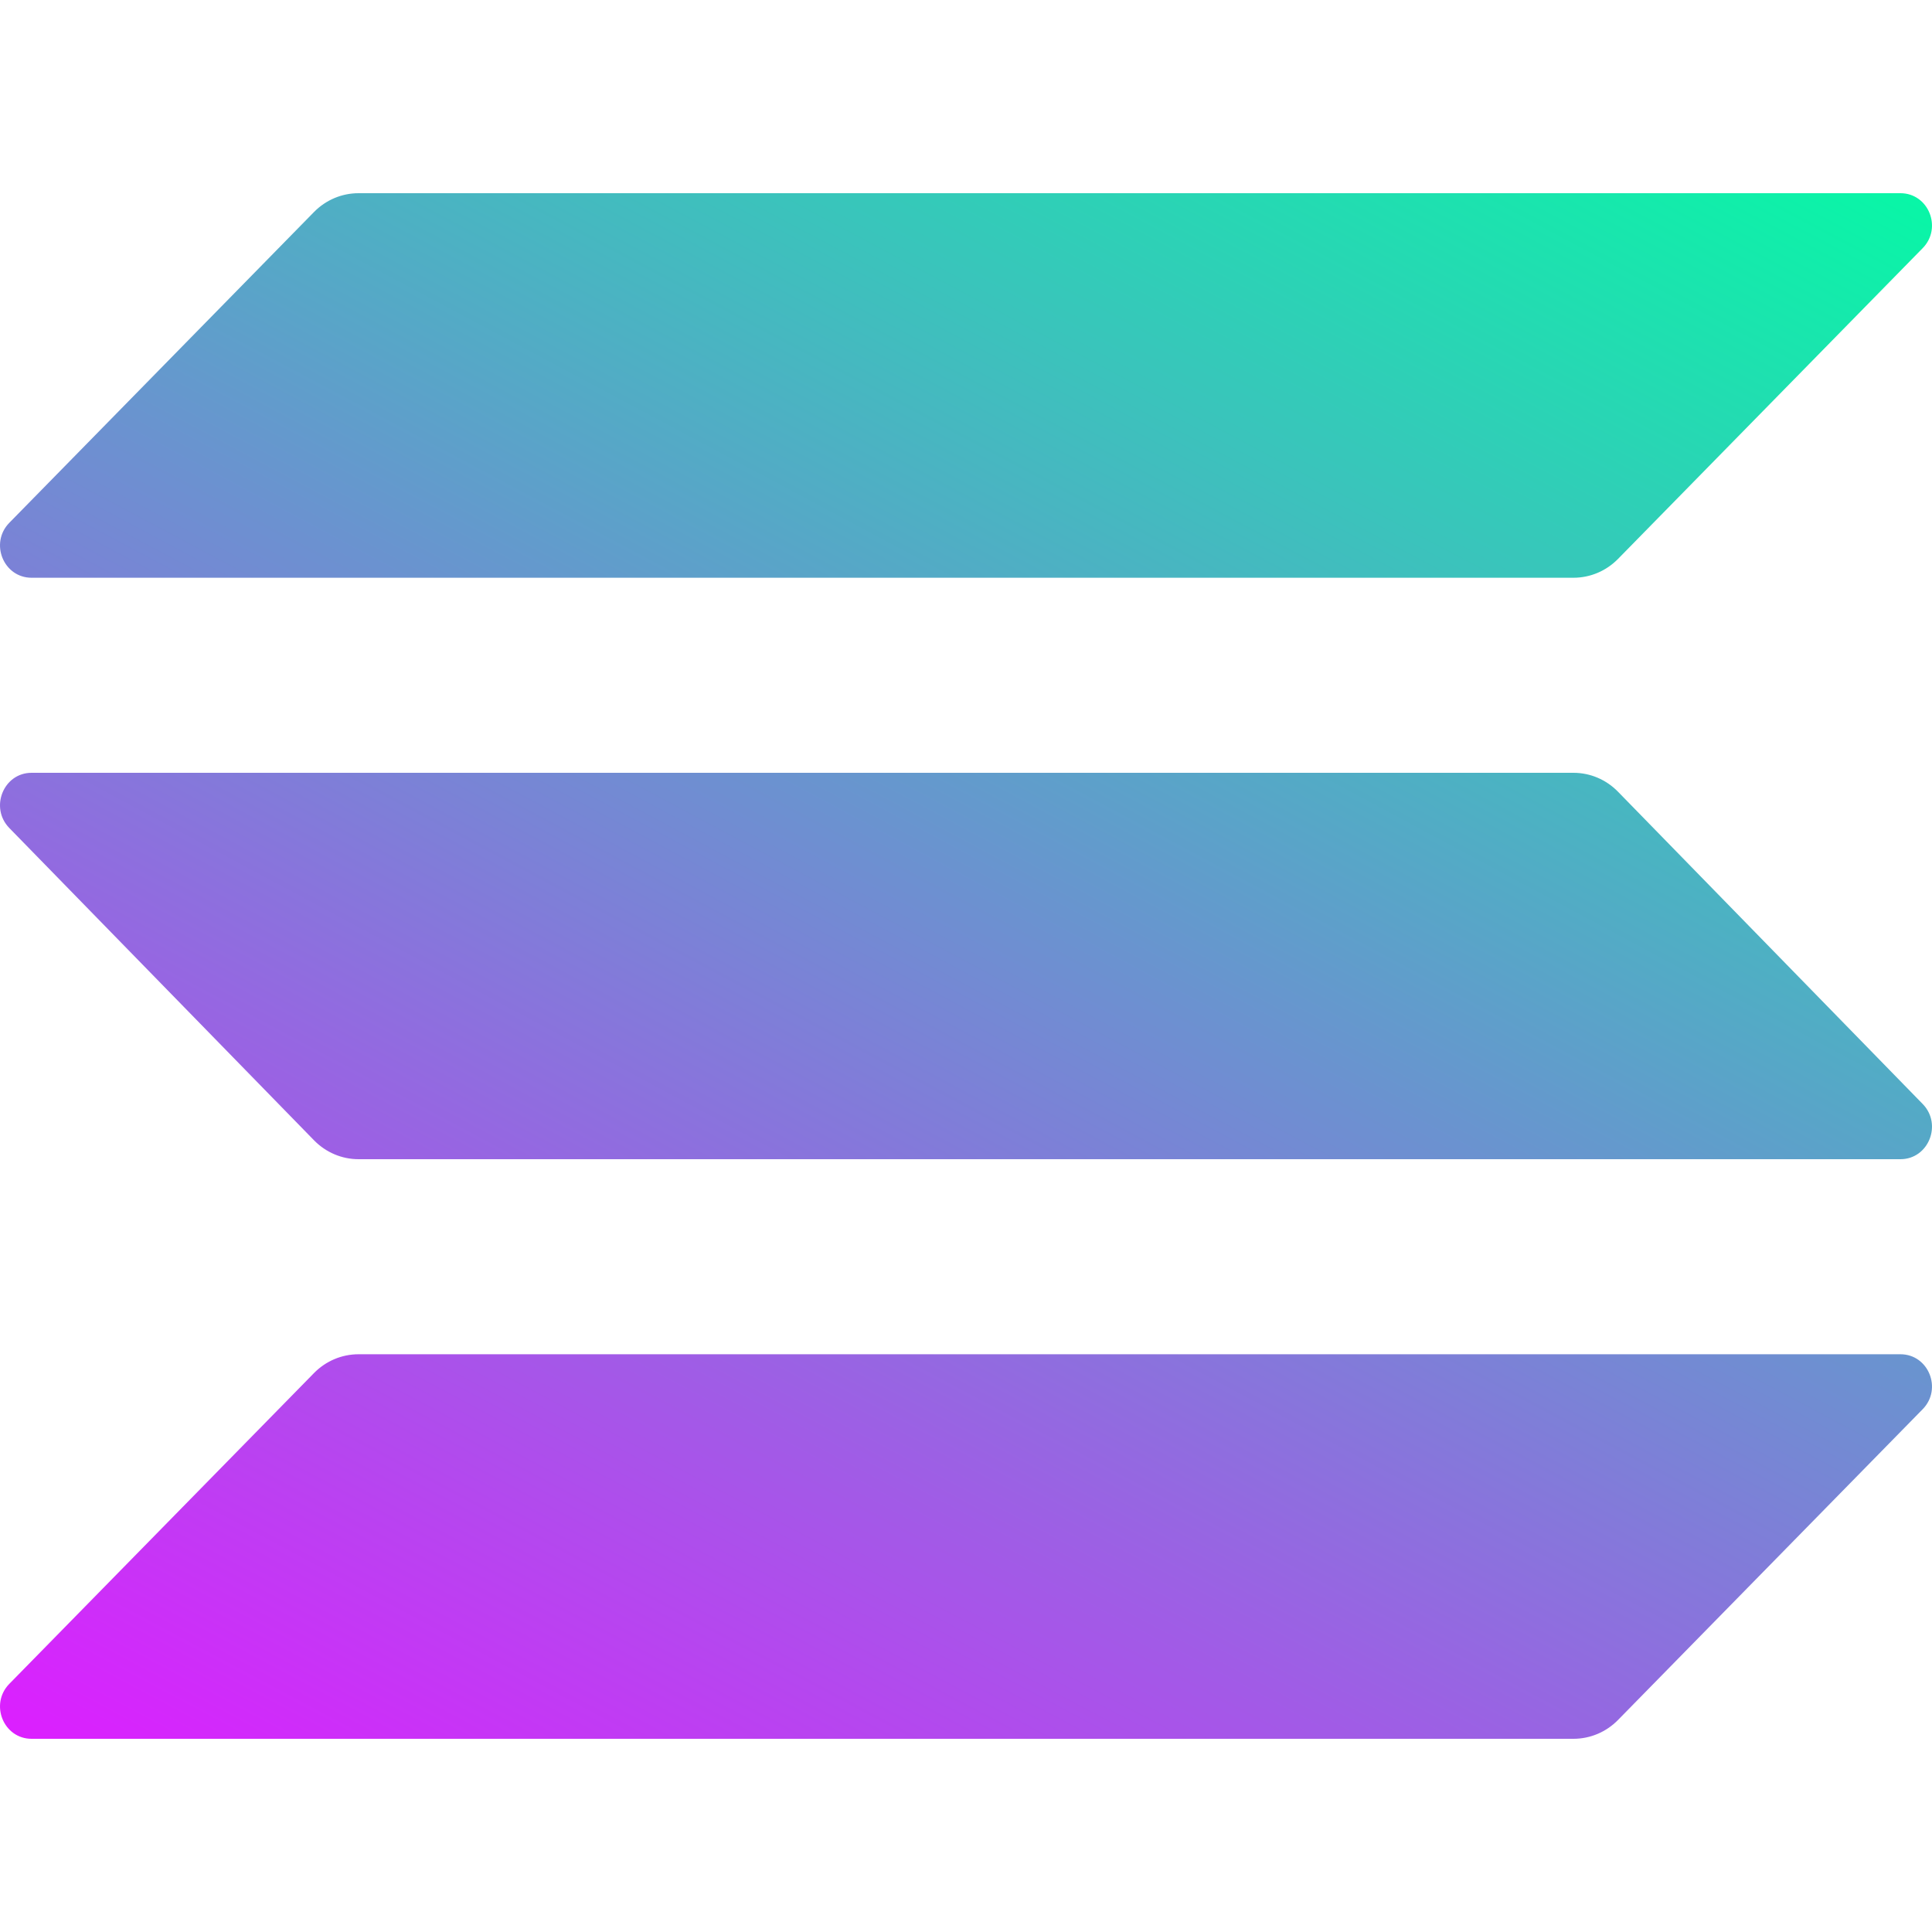
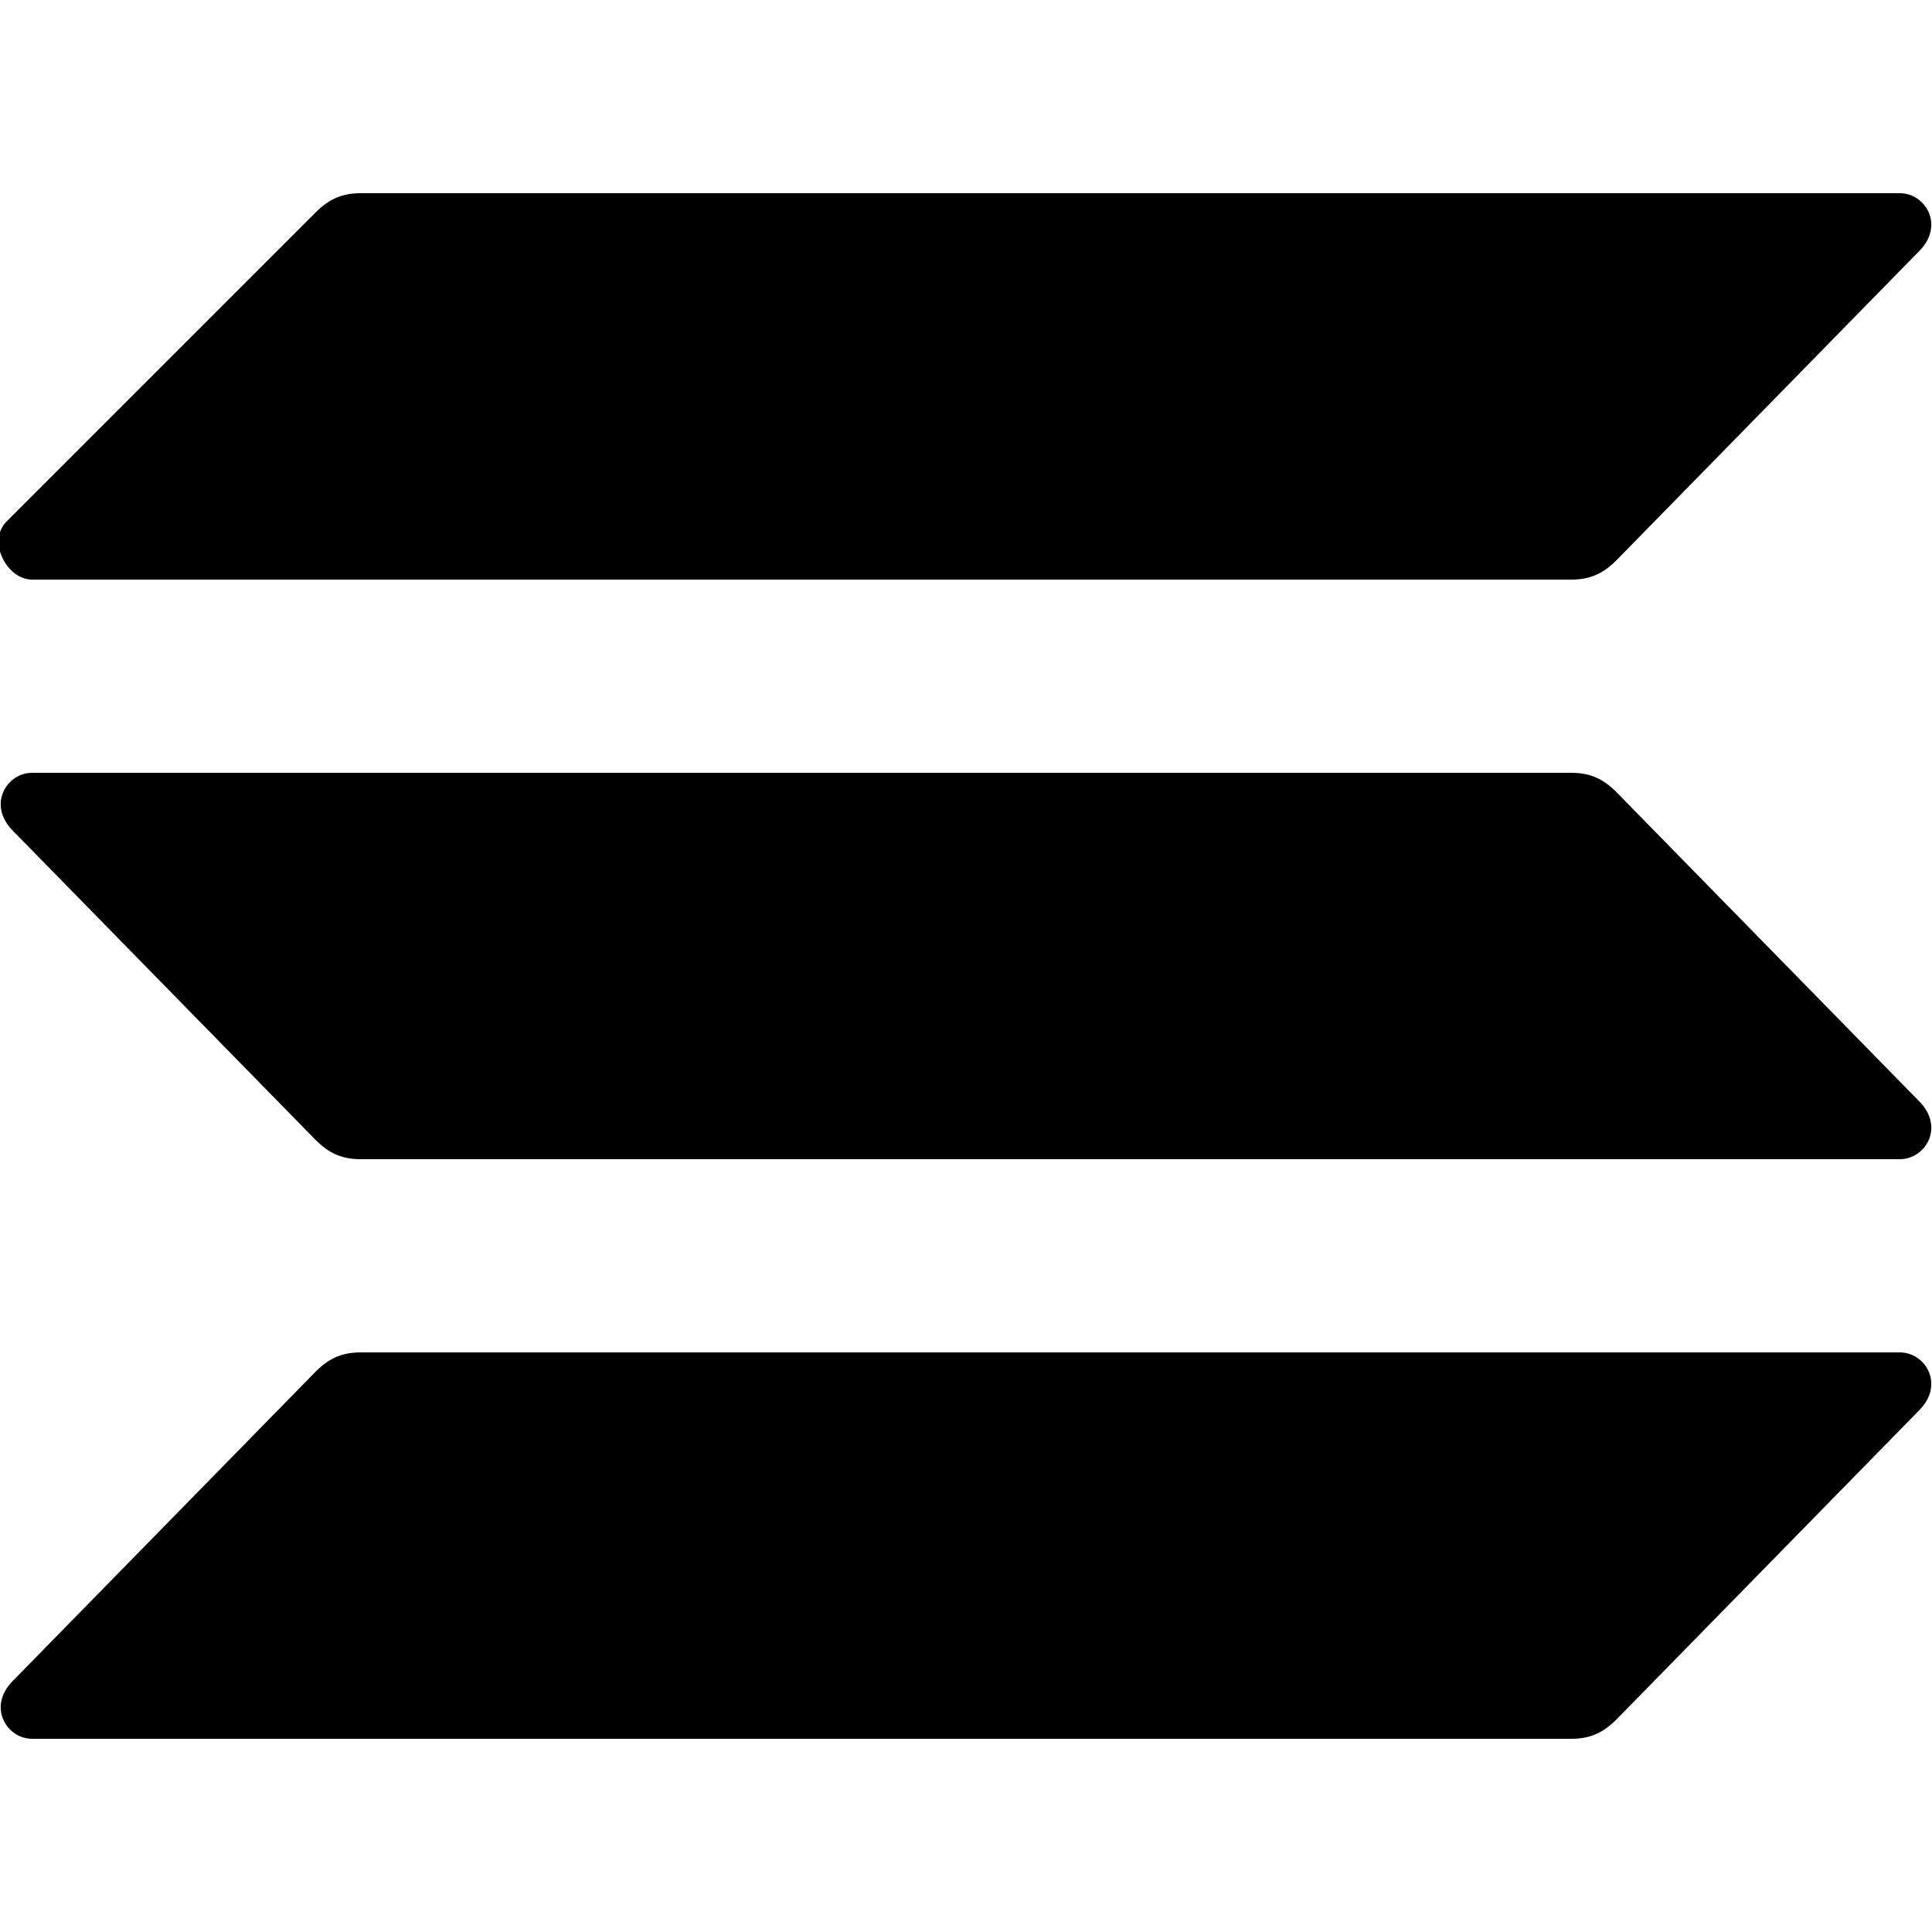
- <svg xmlns="http://www.w3.org/2000/svg" width="30" height="30" viewBox="0 0 50 40" fill="none">
-   <path d="M41.874 15.49C41.568 15.176 41.154 15 40.721 15H0.817C0.09 15 -0.273 15.902 0.241 16.429L8.126 24.51C8.432 24.824 8.846 25 9.279 25H49.183C49.91 25 50.273 24.098 49.759 23.571L41.874 15.49Z" fill="url(#paint0_linear)" />
-   <path d="M8.126 30.535C8.432 30.223 8.846 30.048 9.279 30.048H49.183C49.91 30.048 50.273 30.945 49.759 31.47L41.874 39.513C41.568 39.825 41.154 40 40.721 40H0.817C0.09 40 -0.273 39.103 0.241 38.578L8.126 30.535Z" fill="url(#paint1_linear)" />
-   <path d="M8.126 0.487C8.432 0.175 8.846 0 9.279 0H49.183C49.91 0 50.273 0.897 49.759 1.422L41.874 9.465C41.568 9.777 41.154 9.952 40.721 9.952H0.817C0.09 9.952 -0.273 9.055 0.241 8.53L8.126 0.487Z" fill="url(#paint2_linear)" />
-   <defs>
-     <linearGradient id="paint0_linear" x1="33.803" y1="-11.025" x2="5.066" y2="42.635" gradientUnits="userSpaceOnUse">
-       <stop stop-color="#00FFA3" />
-       <stop offset="1" stop-color="#DC1FFF" />
-     </linearGradient>
-     <linearGradient id="paint1_linear" x1="33.803" y1="-10.972" x2="5.28" y2="42.545" gradientUnits="userSpaceOnUse">
-       <stop stop-color="#00FFA3" />
-       <stop offset="1" stop-color="#DC1FFF" />
-     </linearGradient>
-     <linearGradient id="paint2_linear" x1="33.803" y1="-10.972" x2="5.28" y2="42.545" gradientUnits="userSpaceOnUse">
-       <stop stop-color="#00FFA3" />
-       <stop offset="1" stop-color="#DC1FFF" />
-     </linearGradient>
-   </defs>
+ <svg xmlns="http://www.w3.org/2000/svg" version="1.1" id="Layer_1" x="0px" y="0px" viewBox="0 0 30 30" style="enable-background:new 0 0 30 30;" xml:space="preserve" height="30" width="30">
+   <path d="M25.1,12.3c-0.2-0.2-0.4-0.3-0.7-0.3H0.5c-0.4,0-0.7,0.5-0.3,0.9l4.7,4.8C5.1,17.9,5.3,18,5.6,18h23.9  c0.4,0,0.7-0.5,0.3-0.9L25.1,12.3z" />
+   <path d="M4.9,21.3C5.1,21.1,5.3,21,5.6,21h23.9c0.4,0,0.7,0.5,0.3,0.9l-4.7,4.8c-0.2,0.2-0.4,0.3-0.7,0.3H0.5  c-0.4,0-0.7-0.5-0.3-0.9L4.9,21.3z" />
+   <path d="M4.9,3.3C5.1,3.1,5.3,3,5.6,3h23.9c0.4,0,0.7,0.5,0.3,0.9l-4.7,4.8C24.9,8.9,24.7,9,24.4,9H0.5C0.1,9-0.2,8.4,0.1,8.1  L4.9,3.3z" />
</svg>
